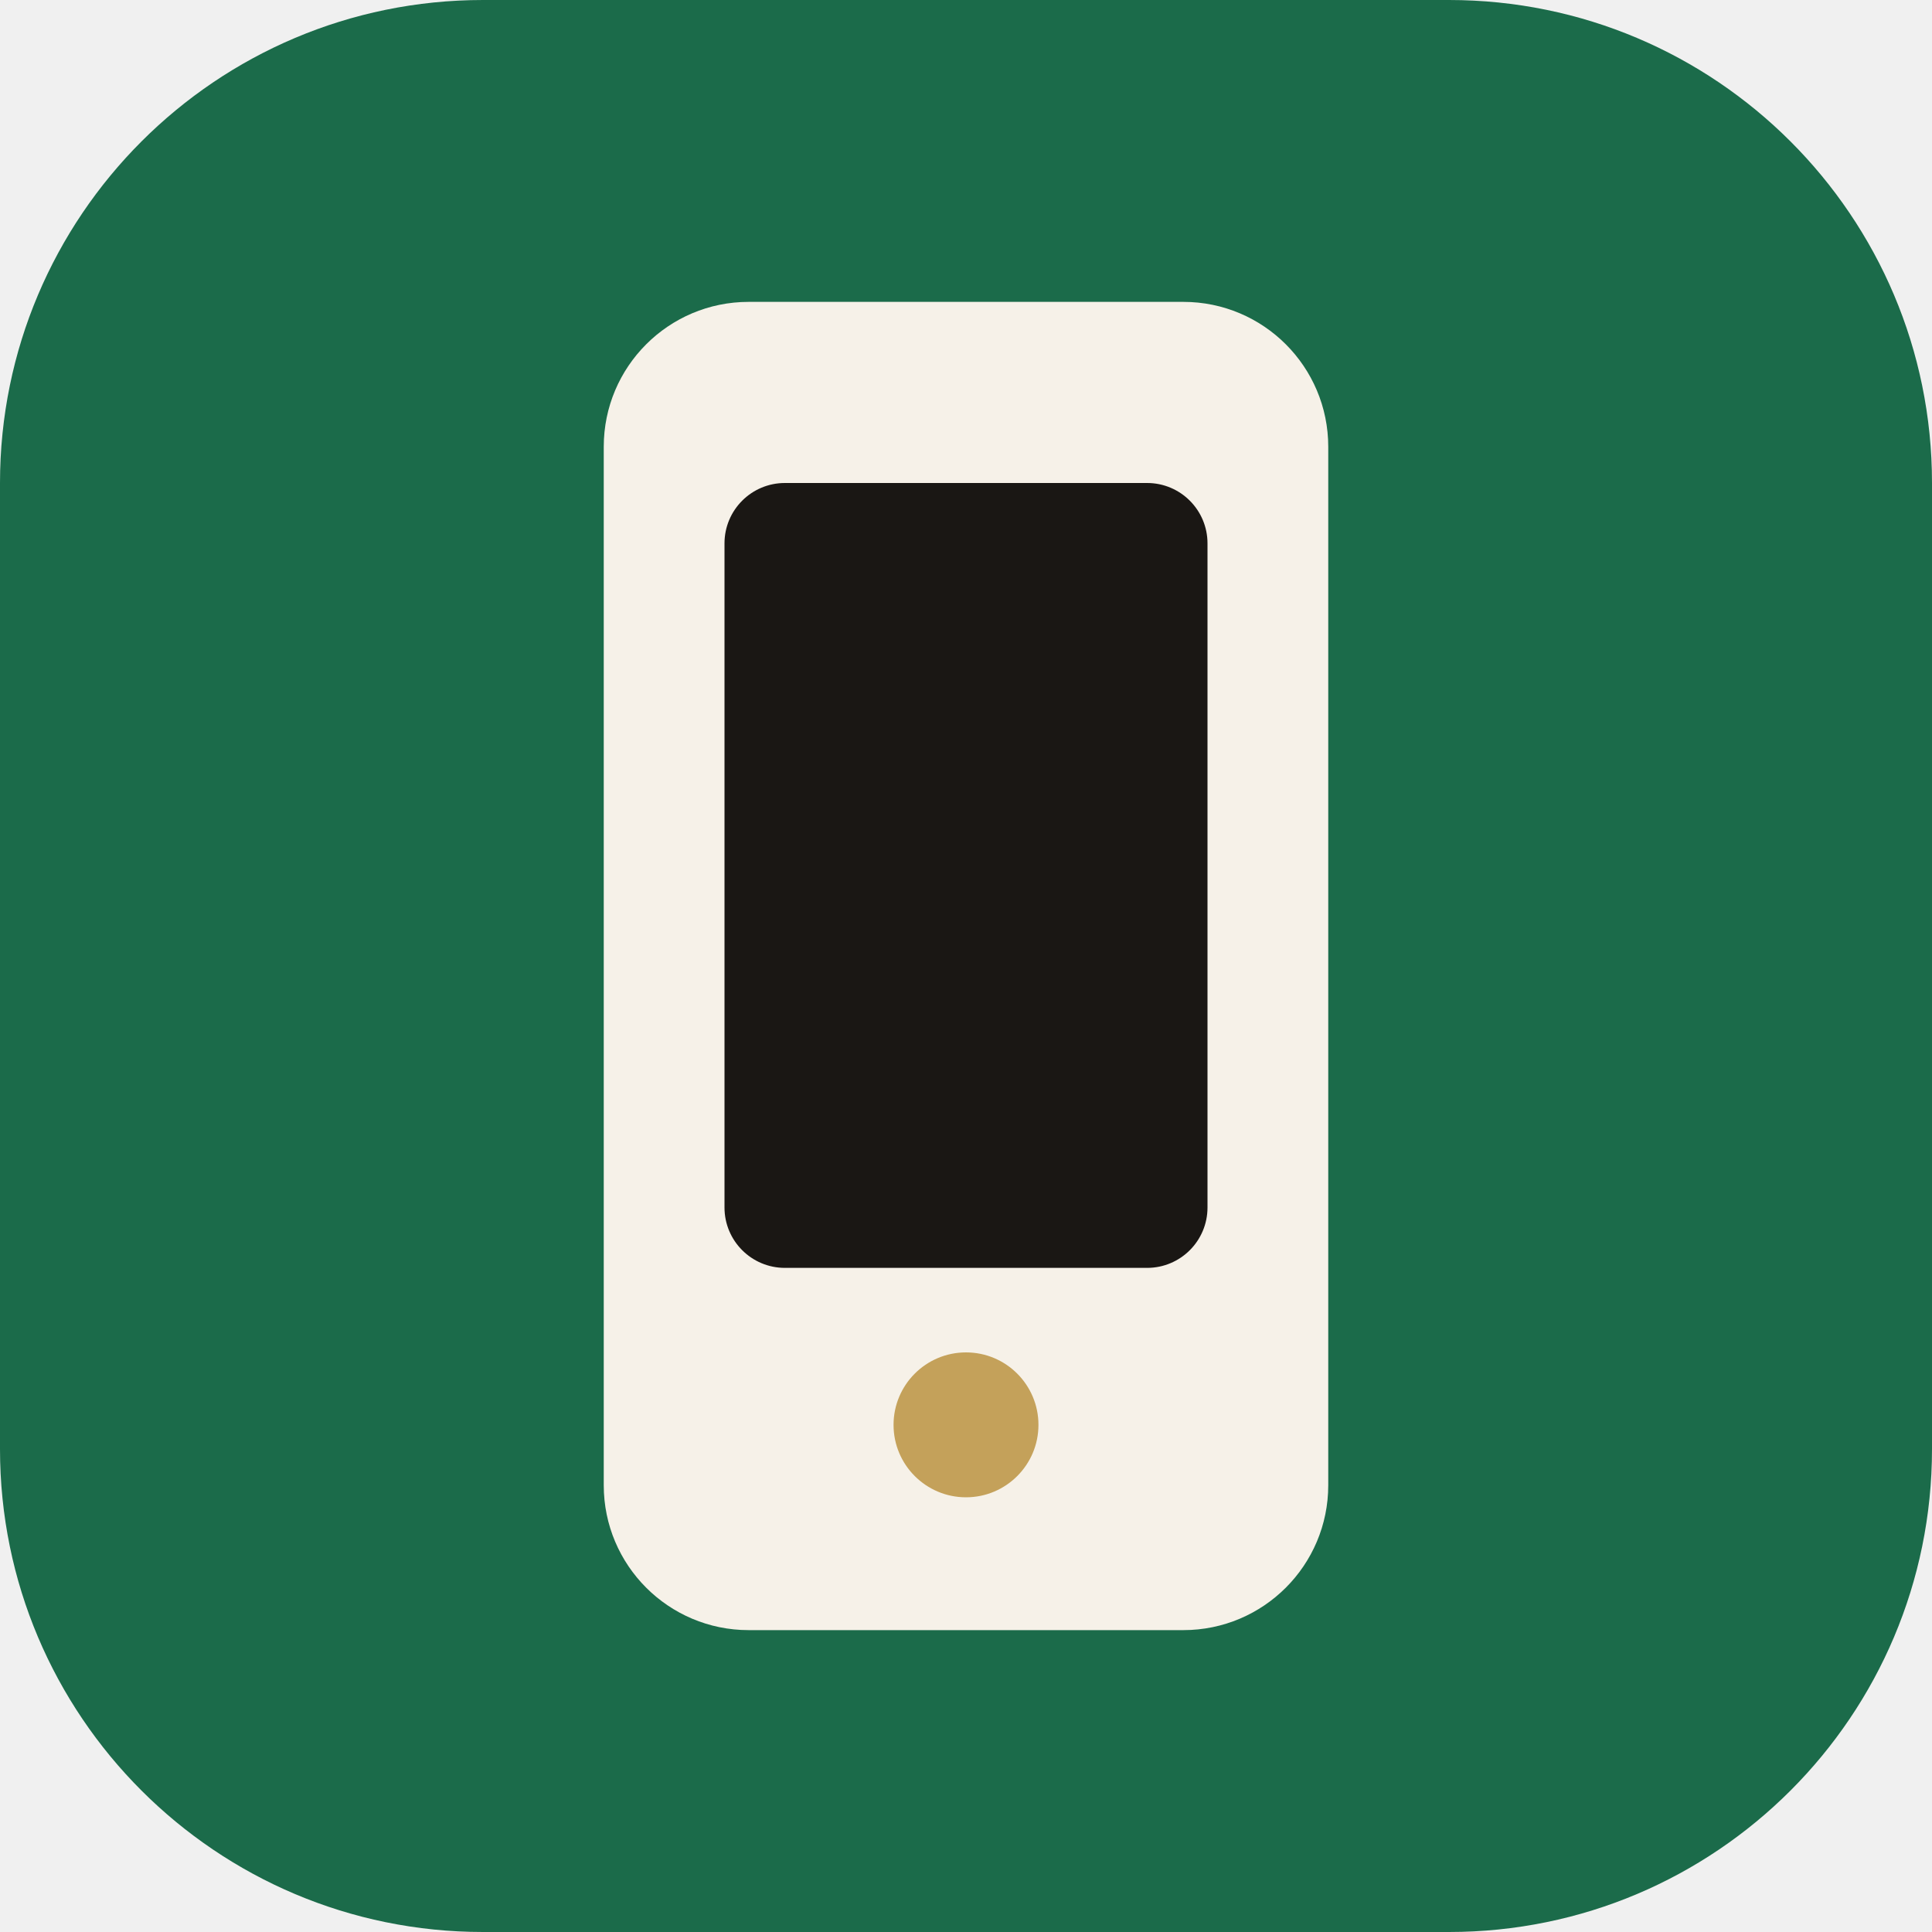
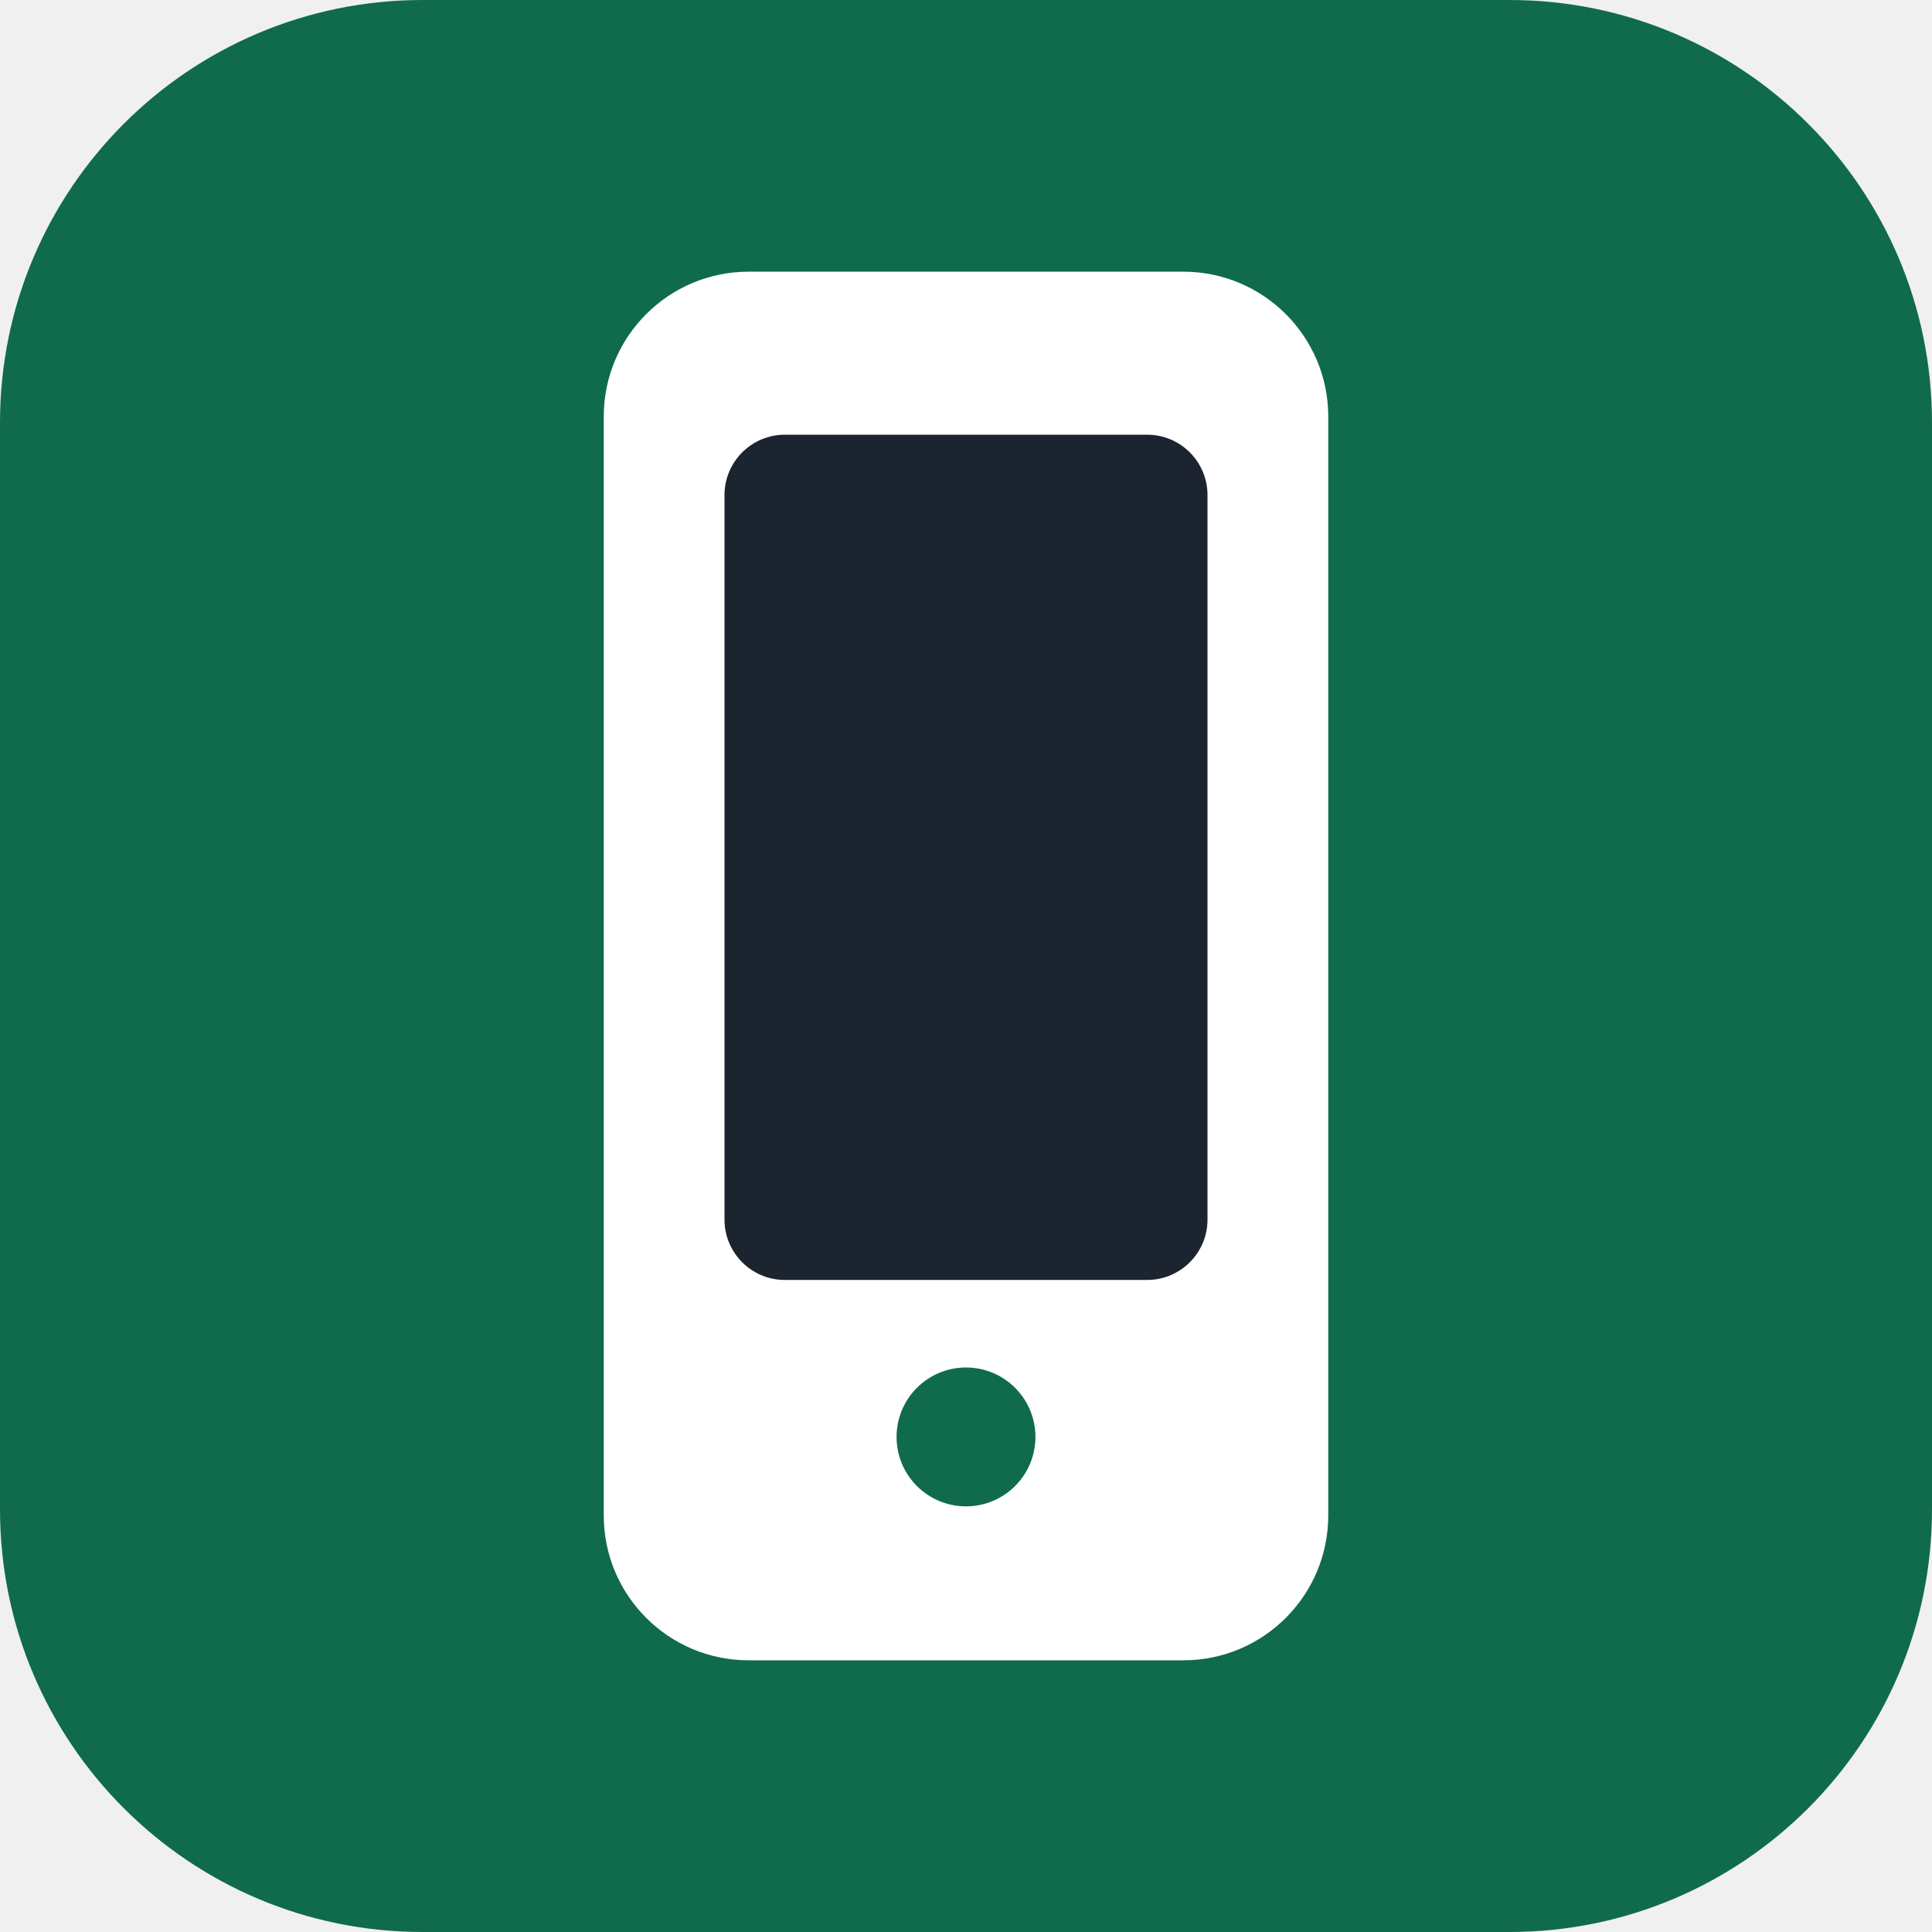
<svg xmlns="http://www.w3.org/2000/svg" viewBox="0 0 32 32" role="img" aria-label="Chukwunweike">
-   <rect width="32" height="32" rx="8" fill="#1b6b4a" />
-   <rect x="10" y="5" width="12" height="22" rx="2.4" fill="#f6f1e8" />
-   <rect x="12" y="8" width="8" height="13" rx="1" fill="#1a1714" />
-   <circle cx="16" cy="23.6" r="1.2" fill="#c4a15a" />
+   <rect width="32" height="32" rx="7" fill="#0f6b4c" />
+   <rect x="10" y="4.5" width="12" height="23" rx="2.4" fill="#ffffff" />
+   <rect x="12" y="7.2" width="8" height="14" rx="1" fill="#1c2430" />
+   <circle cx="16" cy="23.8" r="1.15" fill="#0f6b4c" />
</svg>
